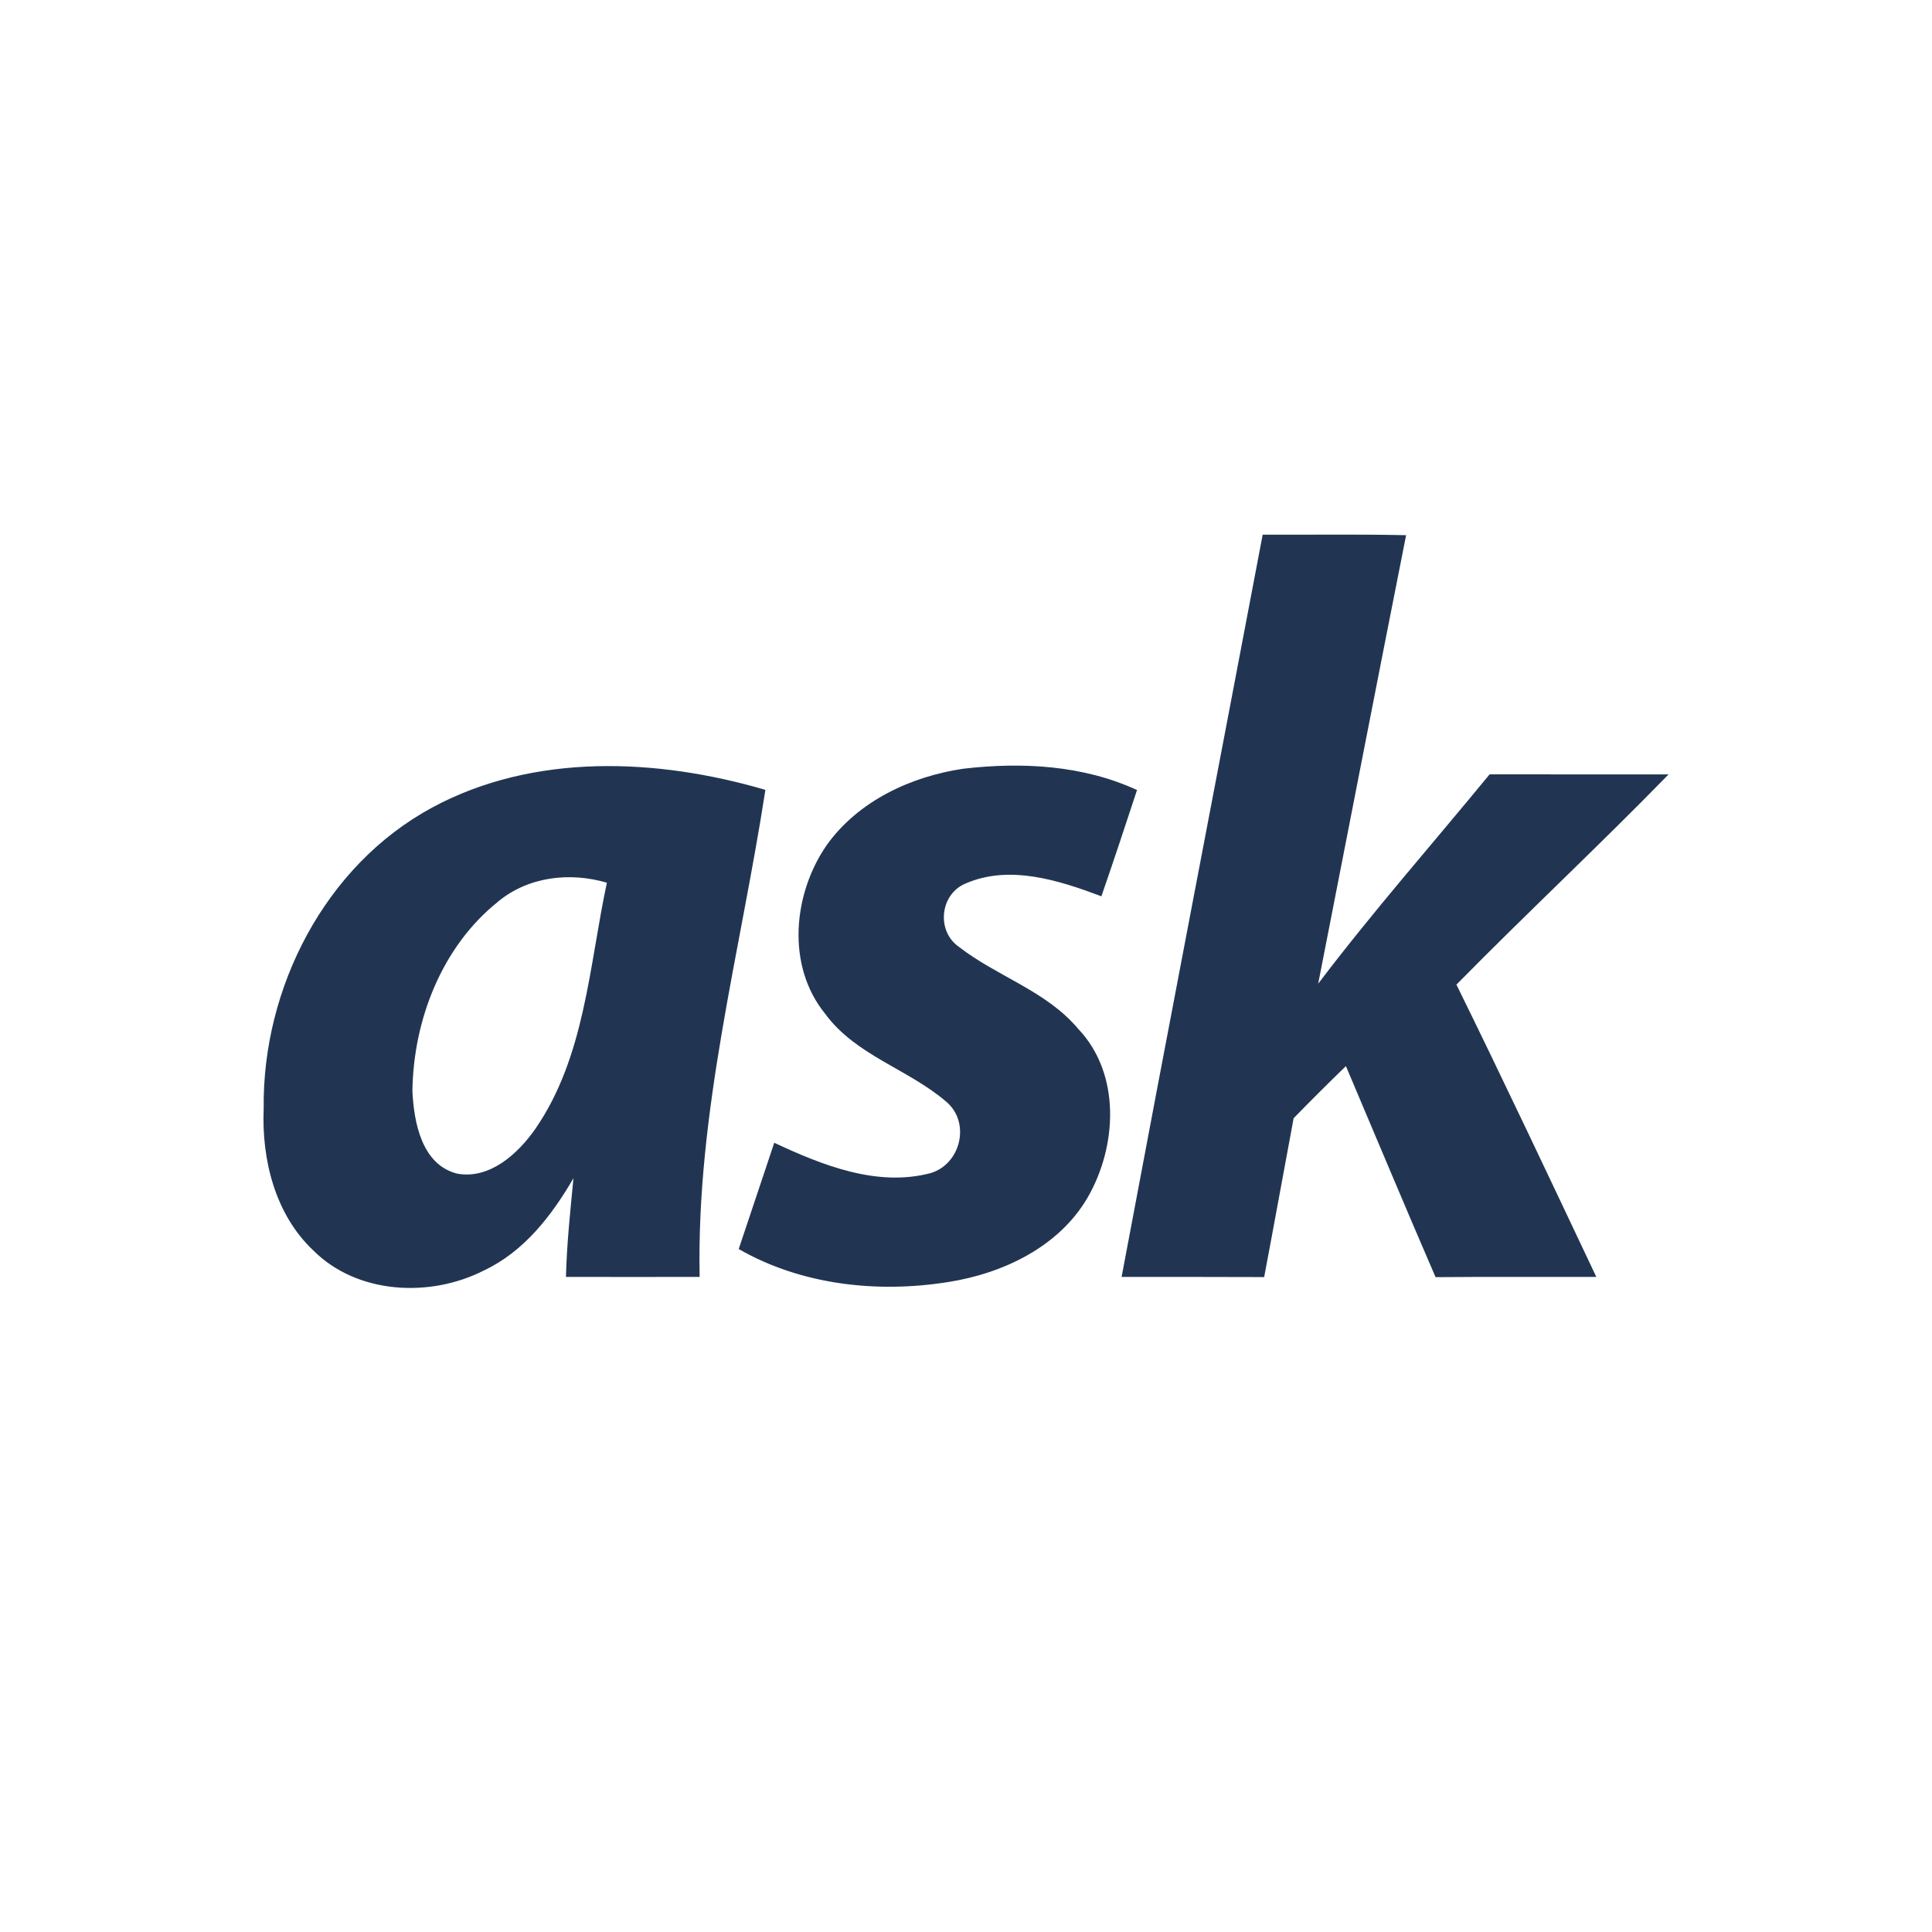
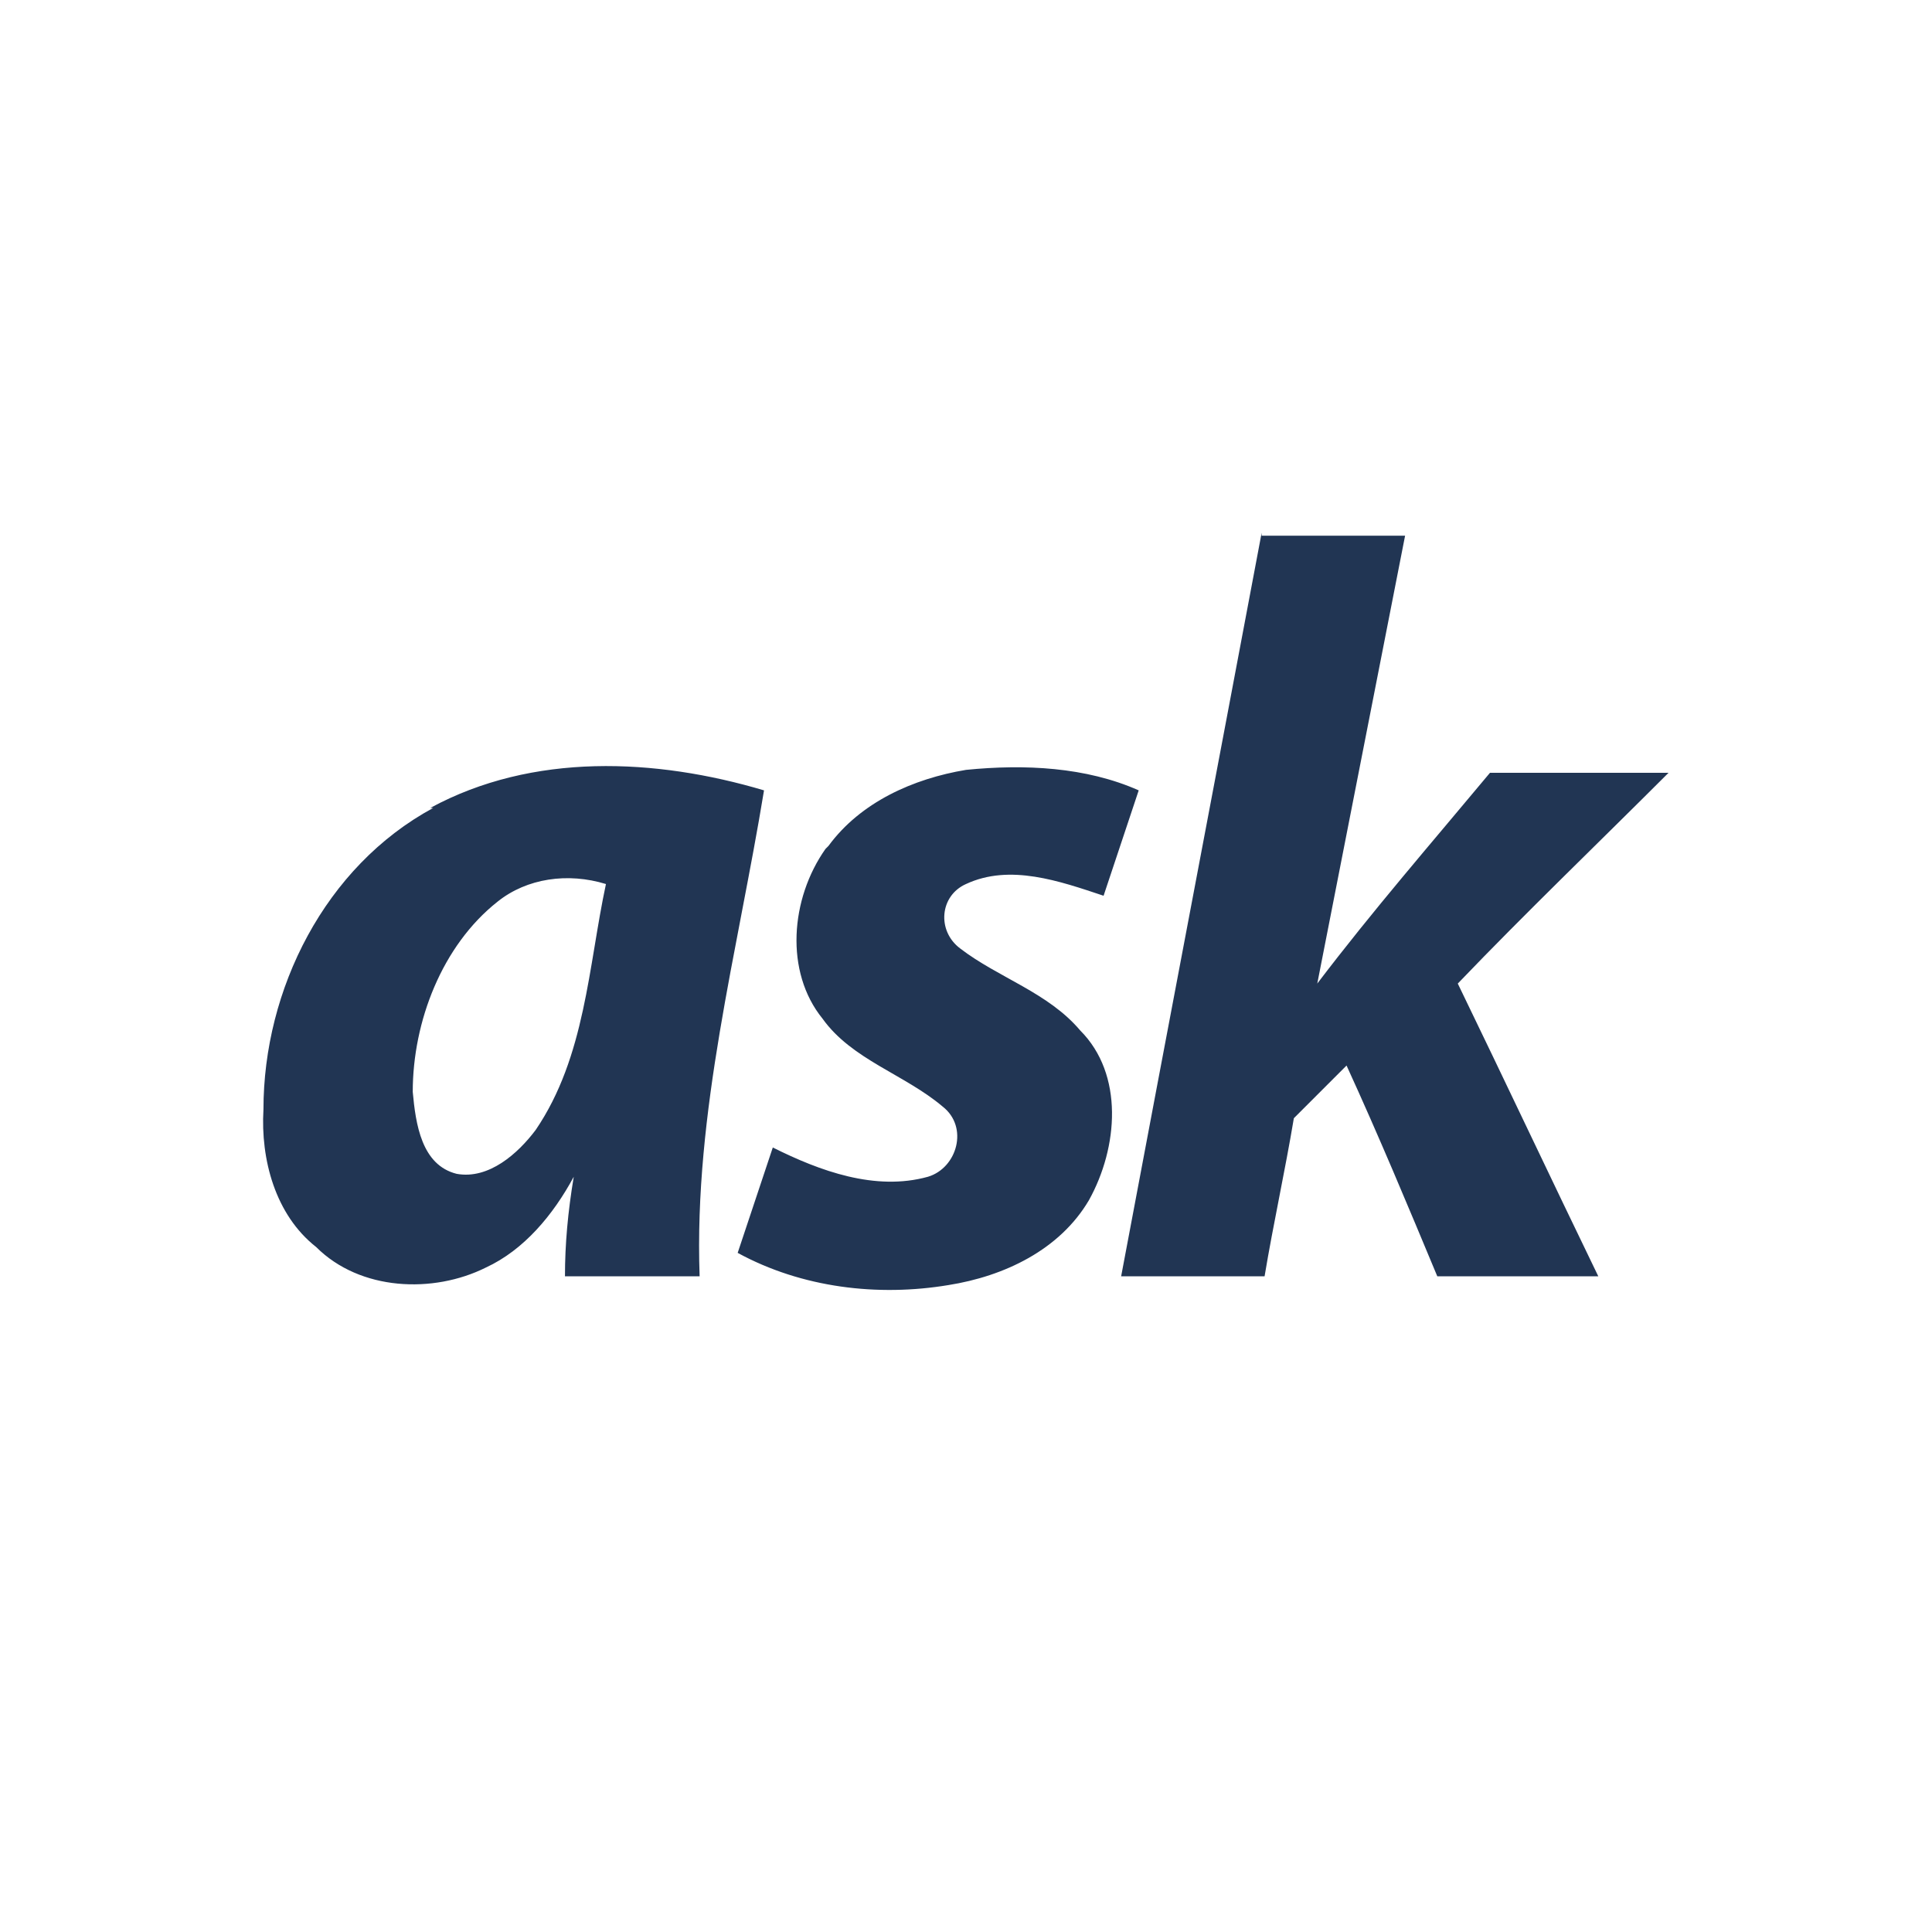
- <svg xmlns="http://www.w3.org/2000/svg" version="1.1" width="64" height="64" viewBox="0,0,64,66" color="#213553">
-   <g transform="matrix(1.25,0,0,-1.25,0,64)">
-     <g transform="scale(0.113224,0.113224)" id="g12">
-       <path d="m113.2 234.6 0 0c-13.63-10.85-20.5-28.65-20.72-45.76 0.36-7.53 2.23-17.78 10.83-19.93 7.87-1.41 14.66 4.83 18.84 10.81 12.02 17.44 12.97 39.34 17.27 59.42-8.92 2.62-18.91 1.49-26.23-4.53m-15.95 22.67c24.58 13.25 54.3 11.92 80.44 4.27-6.02-39.06-16.69-77.78-15.87-117.56-10.75-0.02-21.52-0.02-32.27 0 0.2 7.98 1.05 15.89 1.81 23.82-5.21-8.98-11.9-17.66-21.5-22.21-13.01-6.69-30.68-5.86-41.33 4.81-9.22 8.72-12.46 21.97-11.94 34.27-0.34 29.01 14.76 58.61 40.67 72.6l0 0m95.23-9.06c7.61 10.65 20.32 16.57 33.02 18.44 14.07 1.63 28.83 0.87 41.88-5.15-2.82-8.56-5.64-17.13-8.6-25.65-10.27 3.87-22.27 7.73-32.88 3.04-6.12-2.62-6.97-11.46-1.51-15.24 9.18-7.15 21.06-10.61 28.75-19.75 10.41-10.91 9.46-28.43 2.3-40.79-6.95-11.92-20.46-18.3-33.64-20.37-17.05-2.72-35.42-0.74-50.56 7.97 2.88 8.54 5.7 17.11 8.58 25.65 11.58-5.42 24.83-10.73 37.71-7.33 7.33 2.15 9.77 12.3 3.74 17.29-9.12 7.83-21.82 11.13-29.17 21.18-9.42 11.58-7.77 28.93 0.38 40.71l0 0m105.22 74.92c11.54-0.04 23.07 0.14 34.63-0.12-7.15-36.08-14.15-72.16-21.22-108.26 13.15 17.36 27.56 33.71 41.38 50.54 14.4-0.04 28.79 0 43.19-0.02-16.77-17.21-34.35-33.6-51.2-50.74 11.5-23.39 22.61-46.99 33.76-70.55-12.95-0.04-25.87 0.06-38.8-0.06-7.33 16.93-14.44 33.97-21.64 50.94-4.27-4.13-8.48-8.33-12.62-12.58-2.38-12.76-4.69-25.55-7.11-38.34-11.48 0.06-22.95 0.02-34.41 0.04 11.21 59.76 22.73 119.44 34.05 179.15l0 0" fill="#213553" />
-     </g>
-   </g>
+ <svg xmlns="http://www.w3.org/2000/svg" version="1.1" width="64" height="64" viewBox="0 0 64 66" color="#213553">
+   <path d="m16 30.8 0 0c-1.9 1.5-2.9 4.1-2.9 6.5 0.1 1.1 0.3 2.5 1.5 2.8 1.1 0.2 2.1-0.7 2.7-1.5 1.7-2.5 1.8-5.6 2.4-8.4-1.3-0.4-2.7-0.2-3.7 0.6m-2.3-3.2c3.5-1.9 7.7-1.7 11.4-0.6-0.9 5.5-2.4 11-2.2 16.6-1.5 0-3 0-4.6 0 0-1.1 0.1-2.2 0.3-3.4-0.7 1.3-1.7 2.5-3 3.1-1.8 0.9-4.3 0.8-5.8-0.7C8.4 41.5 7.9 39.6 8 37.9 8 33.8 10.1 29.6 13.8 27.6l0 0m13.5 1.3c1.1-1.5 2.9-2.3 4.7-2.6 2-0.2 4.1-0.1 5.9 0.7-0.4 1.2-0.8 2.4-1.2 3.6-1.5-0.5-3.2-1.1-4.7-0.4-0.9 0.4-1 1.6-0.2 2.2 1.3 1 3 1.5 4.1 2.8 1.5 1.5 1.3 4 0.3 5.8-1 1.7-2.9 2.6-4.8 2.9-2.4 0.4-5 0.1-7.2-1.1 0.4-1.2 0.8-2.4 1.2-3.6 1.6 0.8 3.5 1.5 5.3 1 1-0.3 1.4-1.7 0.5-2.4-1.3-1.1-3.1-1.6-4.1-3-1.3-1.6-1.1-4.1 0.1-5.8l0 0M42.1 18.3c1.6 0 3.3 0 4.9 0-1 5.1-2 10.2-3 15.3 1.9-2.5 3.9-4.8 5.9-7.2 2 0 4.1 0 6.1 0-2.4 2.4-4.9 4.8-7.2 7.2 1.6 3.3 3.2 6.7 4.8 10-1.8 0-3.7 0-5.5 0-1-2.4-2-4.8-3.1-7.2-0.6 0.6-1.2 1.2-1.8 1.8-0.3 1.8-0.7 3.6-1 5.4-1.6 0-3.2 0-4.9 0 1.6-8.5 3.2-16.9 4.8-25.4l0 0" fill="#213553" />
</svg>
